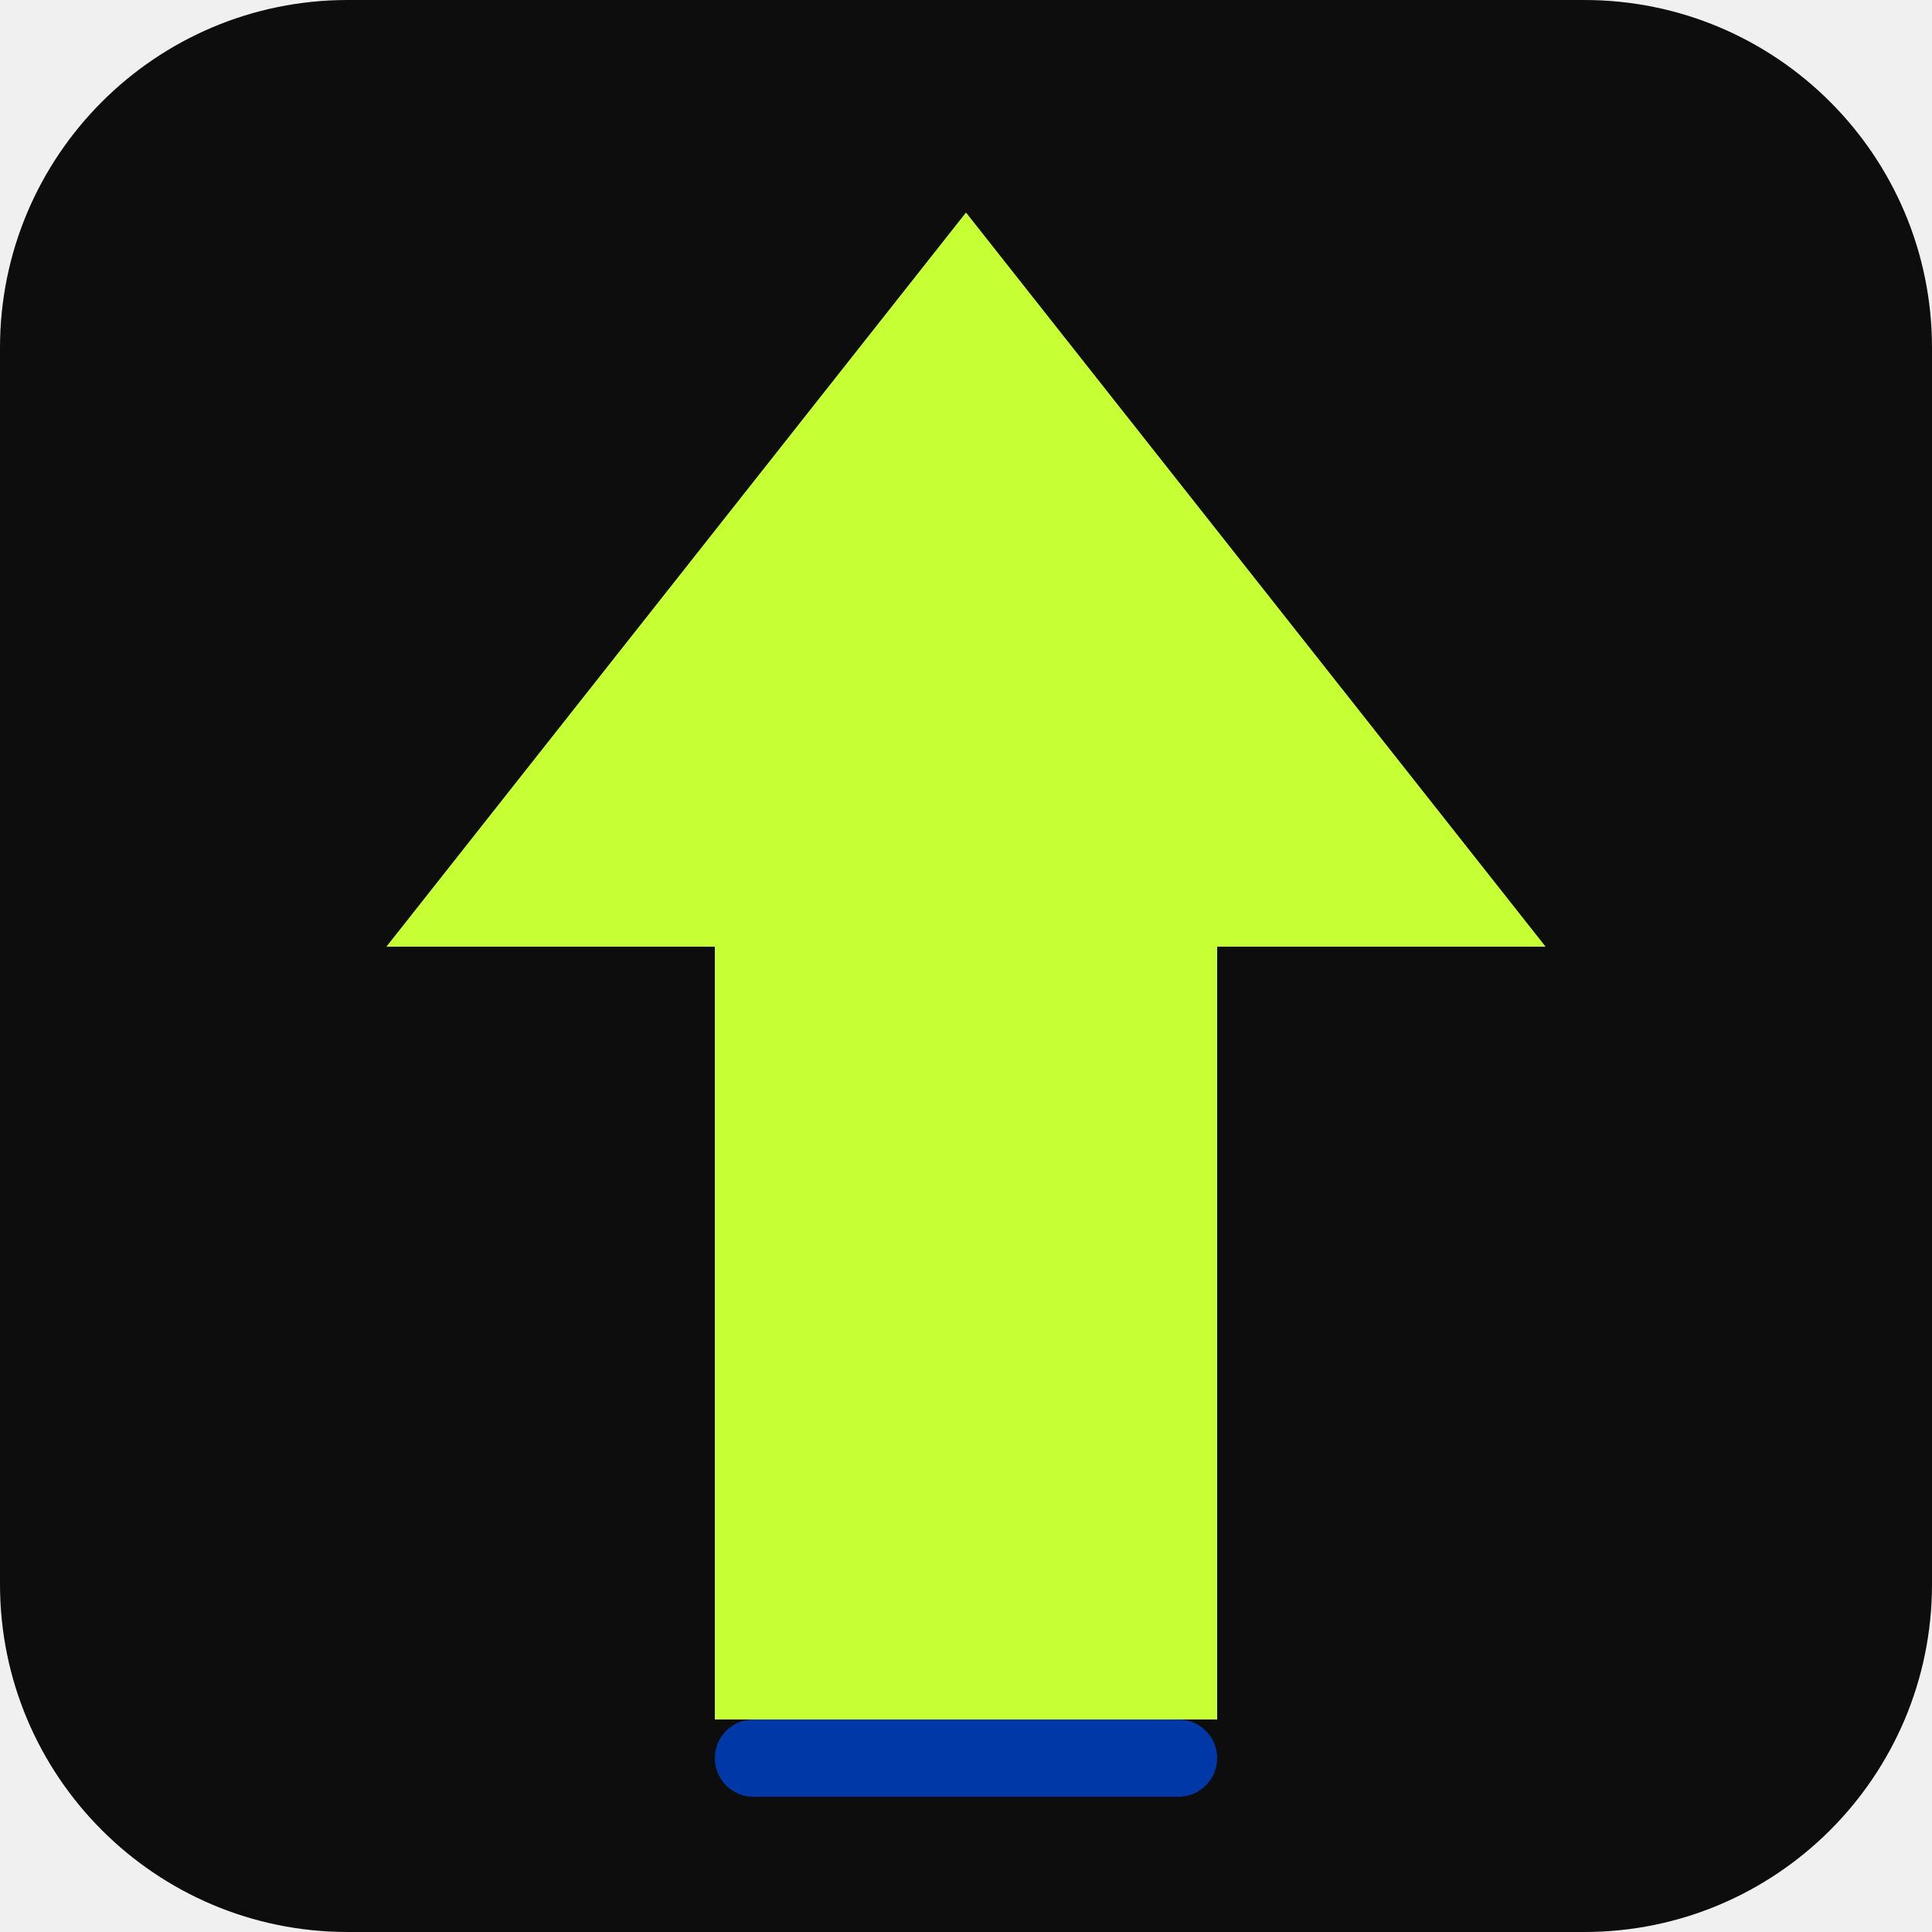
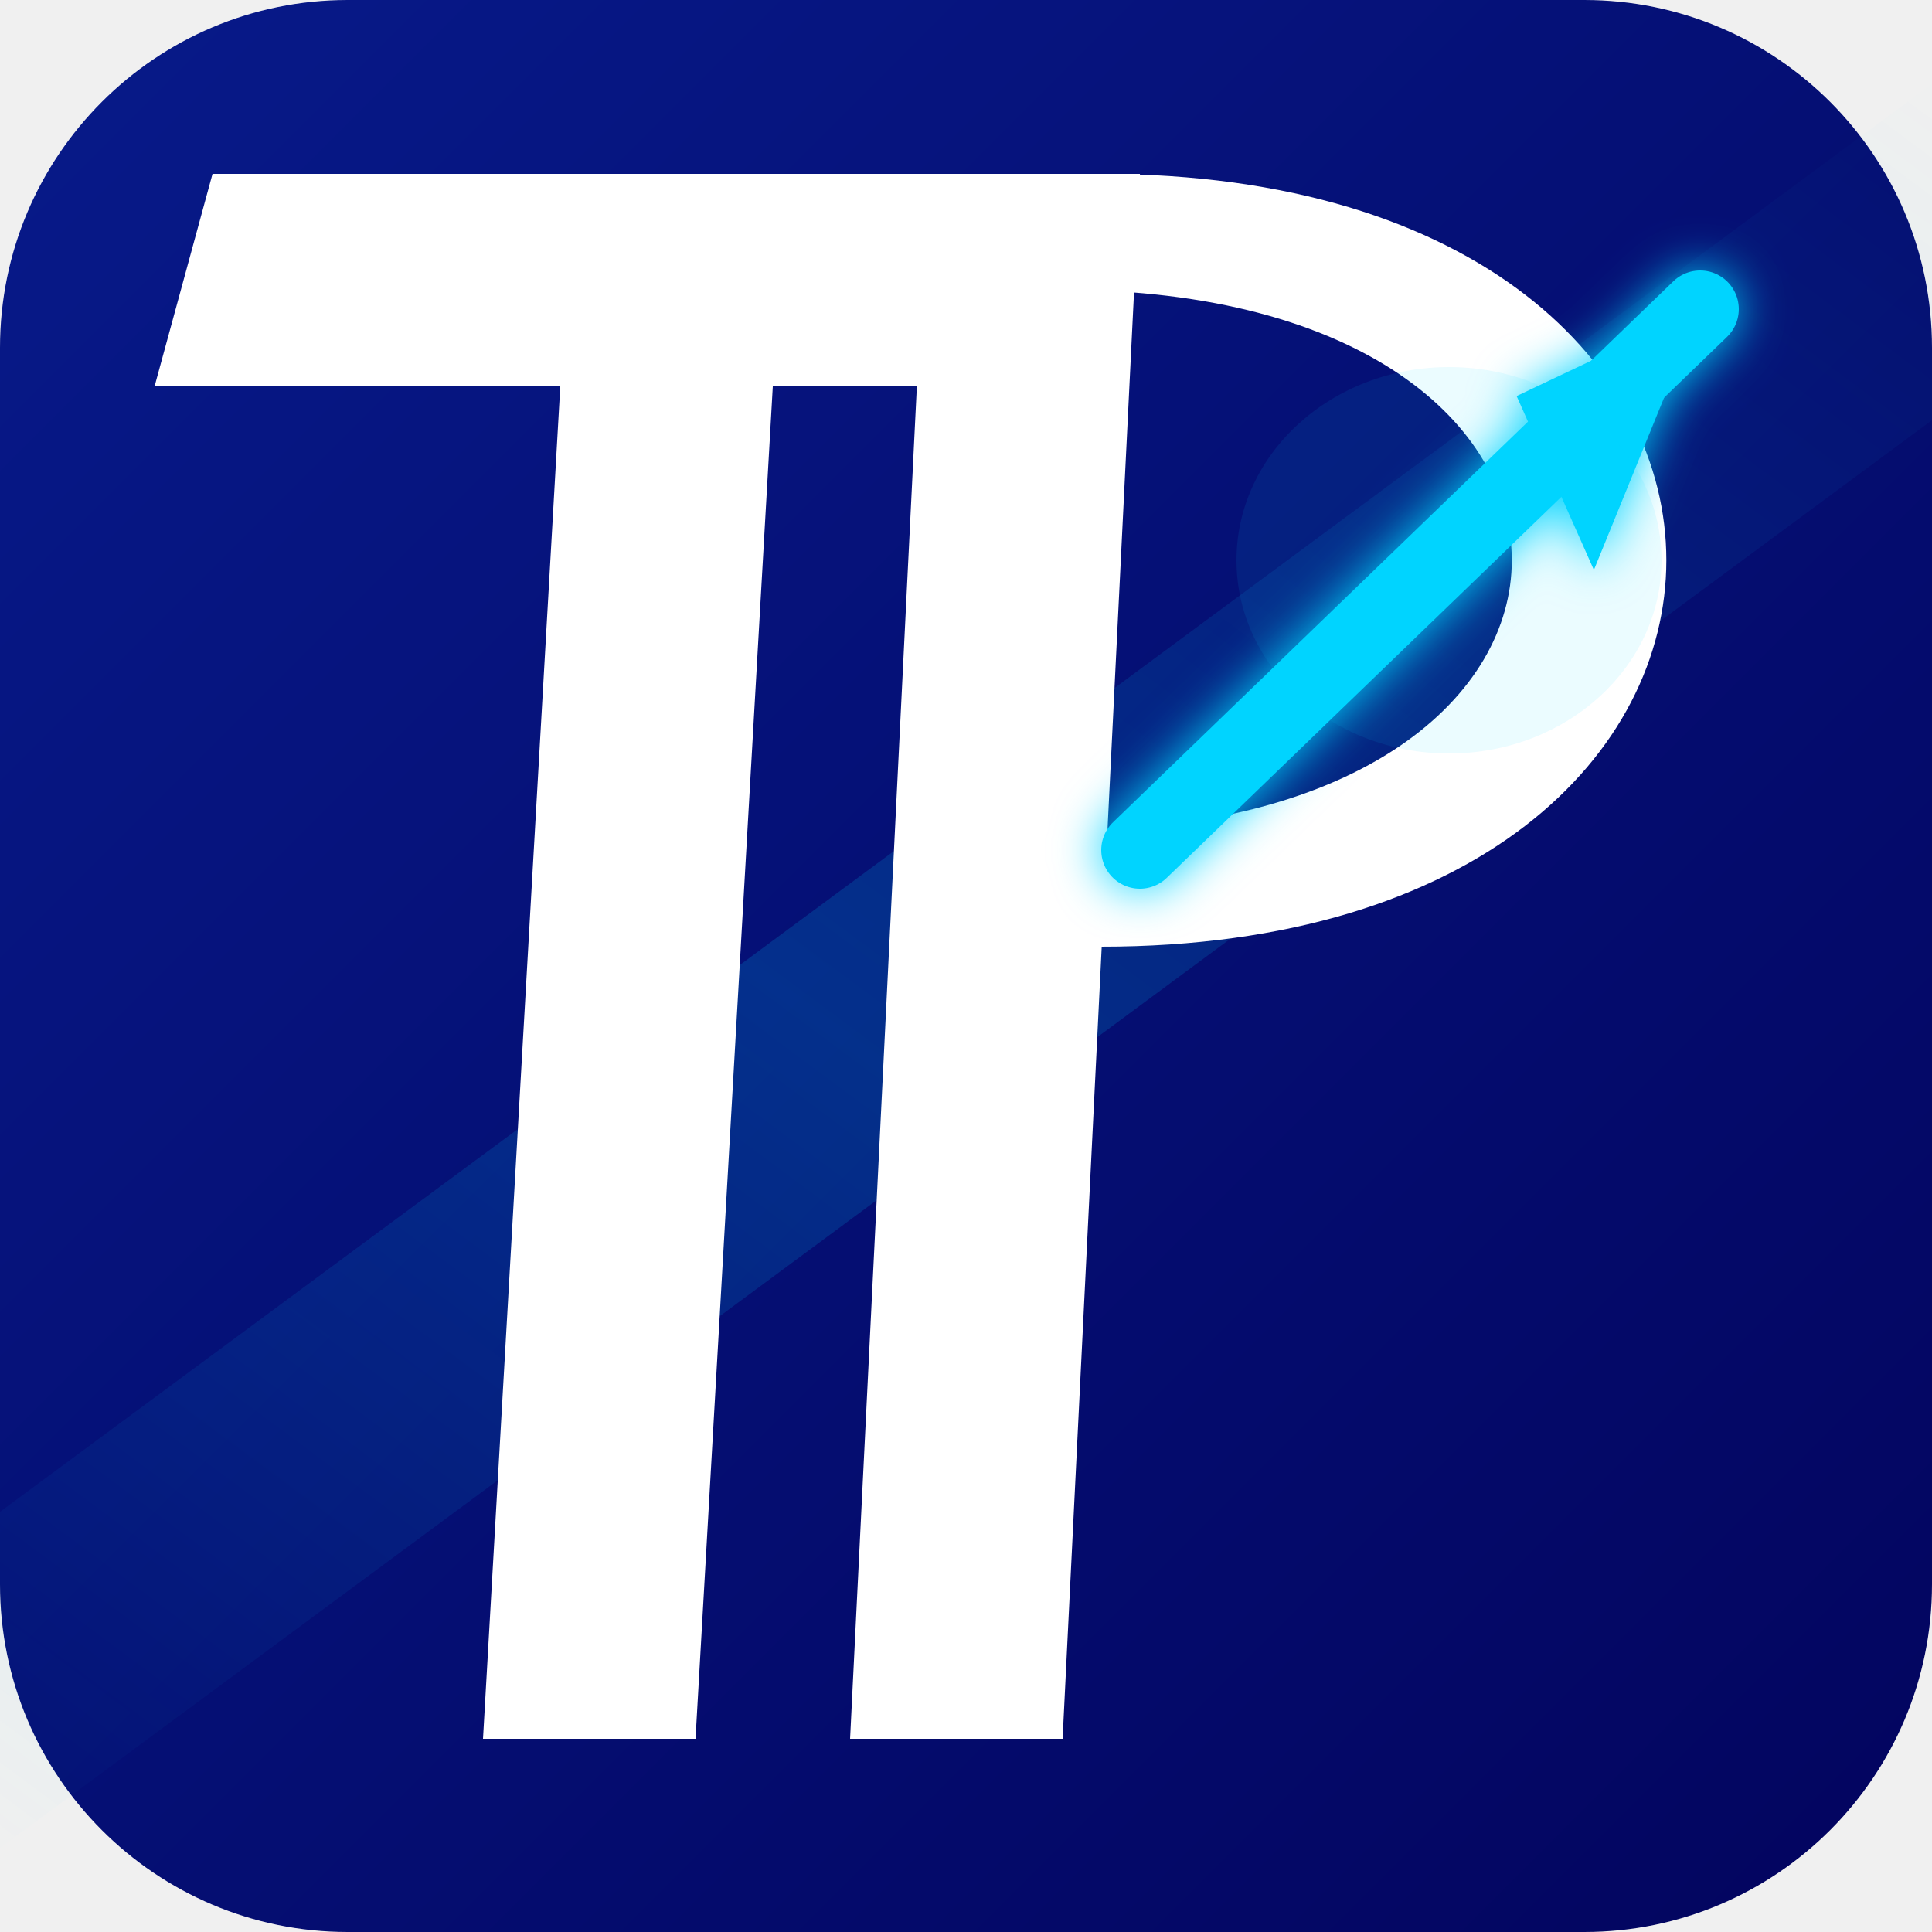
<svg xmlns="http://www.w3.org/2000/svg" viewBox="0 0 200 200" width="200" height="200">
-   <rect width="200" height="200" rx="36" ry="36" fill="#0D0D0D" />
-   <polygon points="100,22 160,98 126,98 126,178 74,178 74,98 40,98" fill="#C6FF34" />
-   <rect x="74" y="178" width="52" height="8" rx="4" fill="#0038A8" />
+   <defs>
+     <linearGradient id="bg-g" x1="0" y1="0" x2="1" y2="1">
+       <stop offset="0%" stop-color="#071a8a" />
+       <stop offset="100%" stop-color="#03045E" />
+     </linearGradient>
+     <linearGradient id="streak-g" x1="0%" y1="100%" x2="100%" y2="0%">
+       <stop offset="0%" stop-color="#00D4FF" stop-opacity="0" />
+       <stop offset="45%" stop-color="#00D4FF" stop-opacity="0.55" />
+       <stop offset="100%" stop-color="#00D4FF" stop-opacity="0" />
+     </linearGradient>
+     <filter id="arrow-glow" x="-30%" y="-30%" width="160%" height="160%">
+       <feGaussianBlur in="SourceGraphic" stdDeviation="2.5" result="blur" />
+       <feMerge>
+         <feMergeNode in="blur" />
+         <feMergeNode in="SourceGraphic" />
+       </feMerge>
+     </filter>
+   </defs>
+   <rect width="200" height="200" rx="36" ry="36" fill="url(#bg-g)" />
+   <line x1="-15" y1="185" x2="215" y2="15" stroke="url(#streak-g)" stroke-width="28" opacity="0.3" />
+   <polygon points="22,18 118,18 112,40 16,40" fill="white" />
+   <polygon points="58,40 80,40 72,180 50,180" fill="white" />
+   <polygon points="96,18 118,18 110,180 88,180" fill="white" />
+   <path d="M 114,18 C 192,18 192,98 114,98 L 110,86 C 172,86 172,30 110,30 Z" fill="white" />
+   <g filter="url(#arrow-glow)">
+     <line x1="118" y1="88" x2="176" y2="32" stroke="#00D4FF" stroke-width="8" stroke-linecap="round" />
+     <polygon points="176,32 157,41 165,59" fill="#00D4FF" />
+   </g>
+   <ellipse cx="150" cy="58" rx="22" ry="20" fill="#00D4FF" opacity="0.08" />
</svg>
